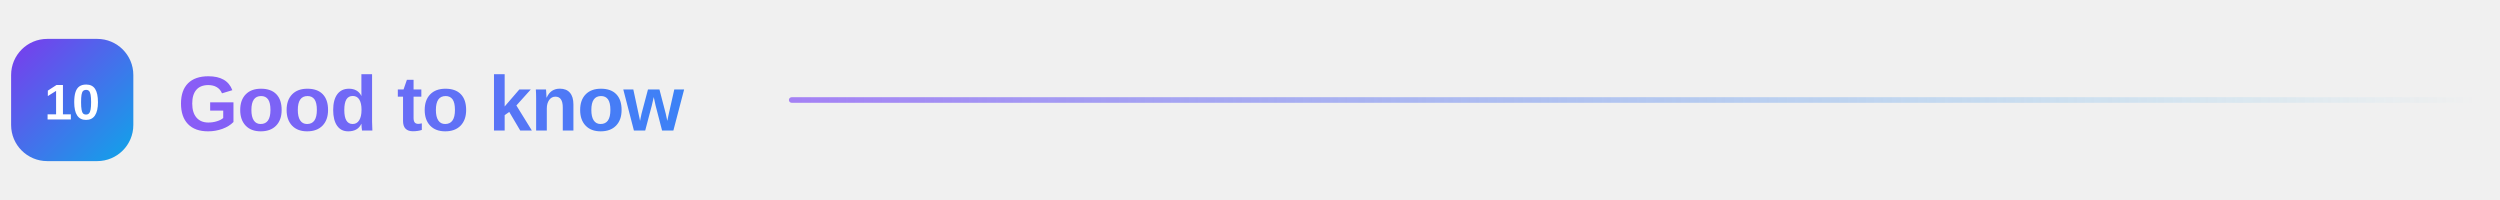
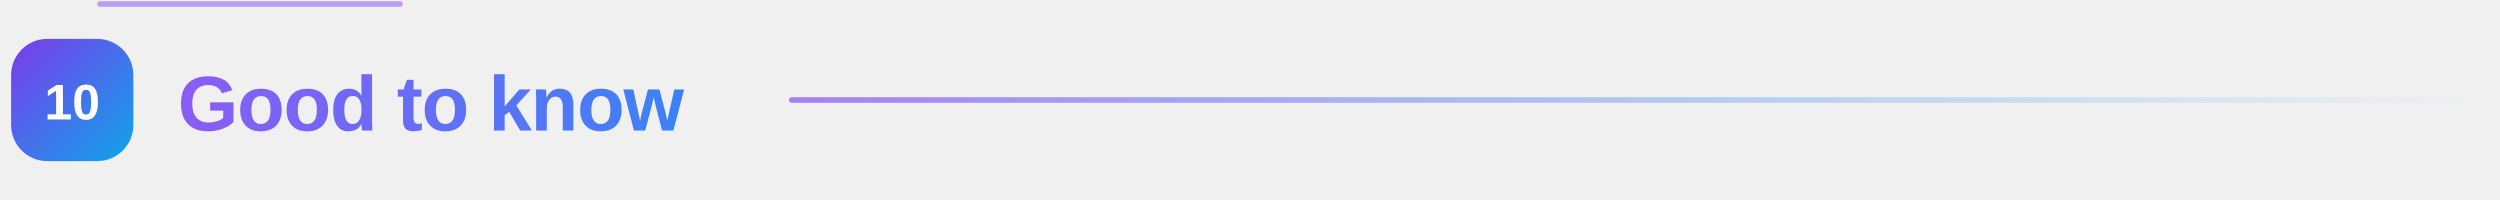
- <svg xmlns="http://www.w3.org/2000/svg" width="900" height="72" viewBox="0 0 900 72" role="img" aria-label="Good to know">
+ <svg xmlns="http://www.w3.org/2000/svg" width="900" height="72" viewBox="0 0 900 72" role="img" aria-label="Good to know" data-readme-motion="subtle">
  <defs>
    <linearGradient id="g" x1="0" y1="0" x2="1" y2="1">
      <stop offset="0" stop-color="#7c3aed" />
      <stop offset="1" stop-color="#0ea5e9" />
    </linearGradient>
    <linearGradient id="t" x1="0" y1="0" x2="1" y2="0">
      <stop offset="0" stop-color="#8b5cf6" />
      <stop offset="1" stop-color="#3b82f6" />
    </linearGradient>
    <linearGradient id="l" x1="0" y1="0" x2="1" y2="0">
      <stop offset="0" stop-color="#8b5cf6" stop-opacity="0.75" />
      <stop offset="1" stop-color="#0ea5e9" stop-opacity="0" />
    </linearGradient>
    <style>text { font-family: "Segoe UI", -apple-system, BlinkMacSystemFont, "Helvetica Neue", Arial, sans-serif; }</style>
  </defs>
  <rect x="4" y="14" width="44" height="44" rx="13" fill="url(#g)" />
  <text x="26" y="43" text-anchor="middle" style="font-size:18px;font-weight:800;fill:#ffffff">10</text>
  <text x="64" y="47" style="font-size:28px;font-weight:800;letter-spacing:-0.4px" fill="url(#t)">Good to know</text>
  <rect x="284" y="35" width="610" height="2" rx="1" fill="url(#l)" />
+   <style data-readme-builder-motion="1">
+ @keyframes rb-accent {0%,100%{filter:brightness(1)}50%{filter:brightness(1.3)}}
+ @keyframes rb-trace {from{stroke-dashoffset:900}to{stroke-dashoffset:0}}
+ svg[data-readme-motion] .rb-motion-line{animation:rb-trace 2s ease-in-out 2;stroke-dasharray:108 900;stroke-dashoffset:0;opacity:.55}
+ svg[data-readme-motion] &gt; path,svg[data-readme-motion] &gt; g:not(.rb-motion-layer){animation:rb-accent 2s ease-in-out 2}
+ @media (prefers-reduced-motion:reduce){svg[data-readme-motion] .rb-motion-line,svg[data-readme-motion] &gt; path,svg[data-readme-motion] &gt; g:not(.rb-motion-layer){animation:none!important;filter:none!important}}
+ </style>
+   <g class="rb-motion-layer" aria-hidden="true" pointer-events="none">
+     <path class="rb-motion-line" d="M36 1.44h828" fill="none" stroke="#8b5cf6" stroke-width="2" stroke-linecap="round" />
+   </g>
</svg>
